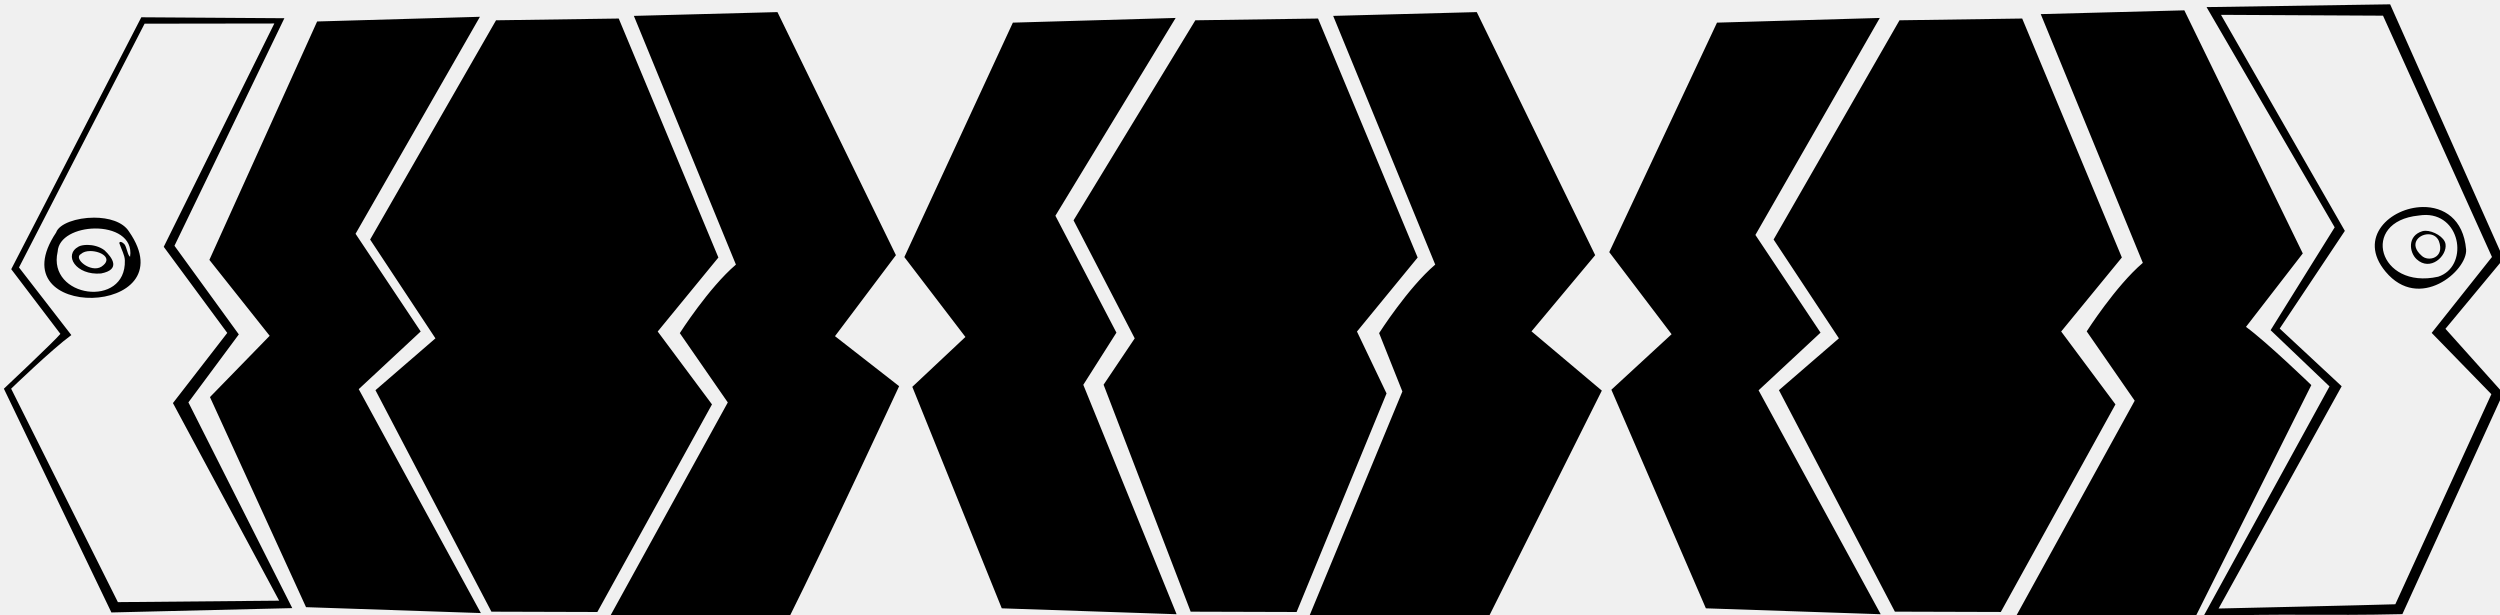
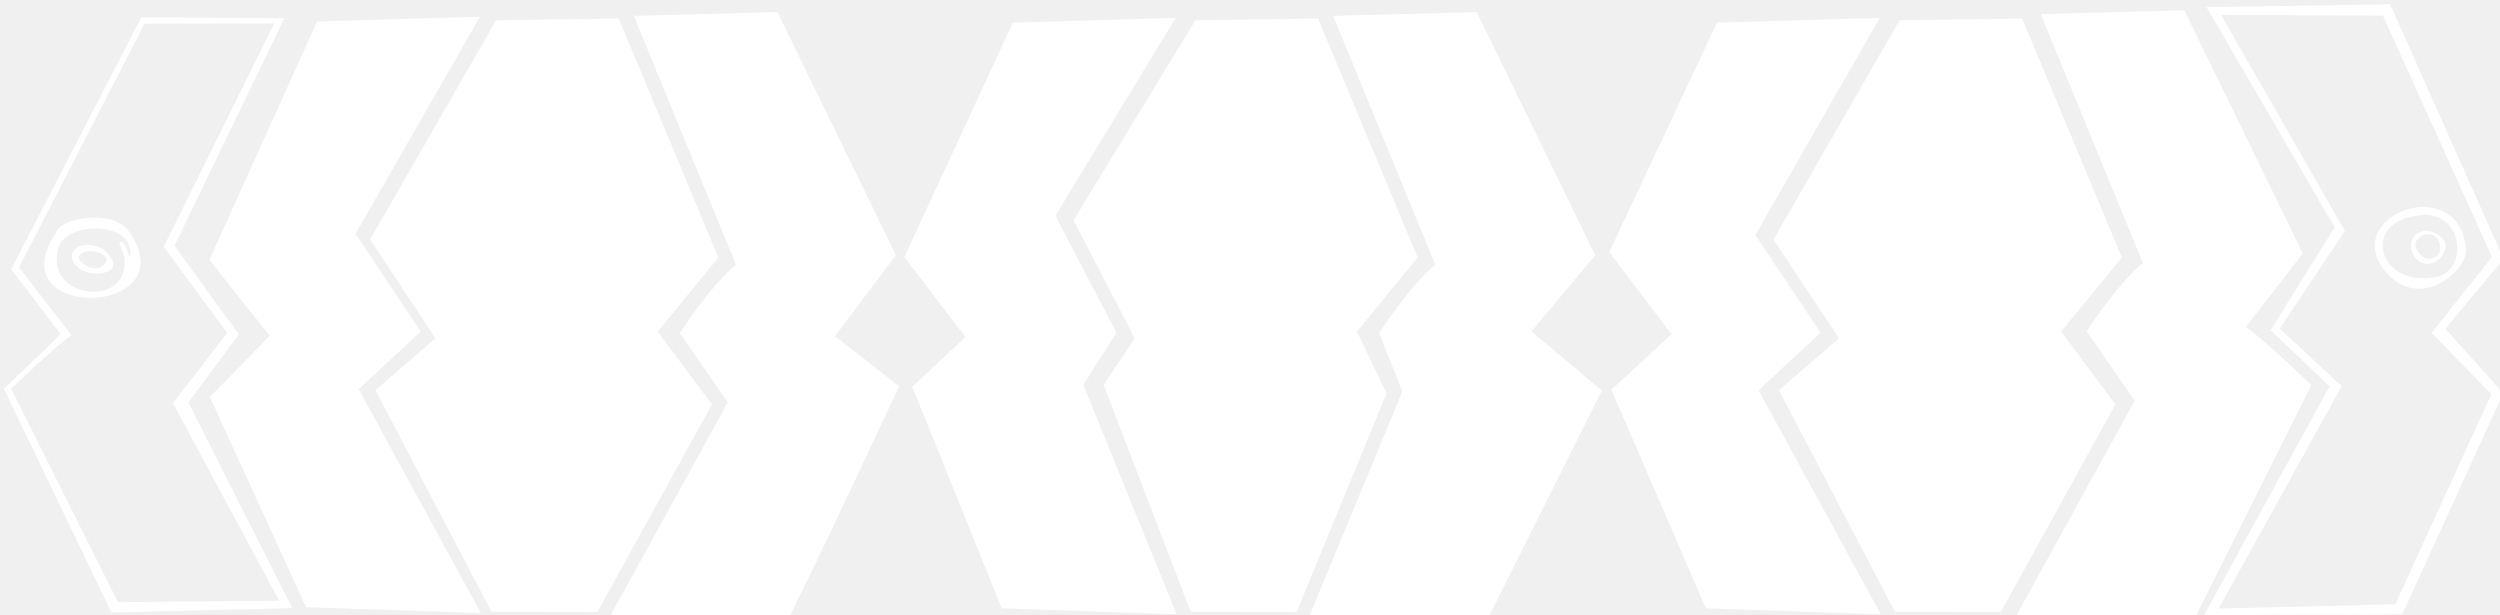
<svg xmlns="http://www.w3.org/2000/svg" width="407" height="100" viewBox="0 0 107.685 26.458" version="1.1" id="svg1656">
  <defs id="defs1650" />
  <g id="layer1">
-     <path id="path1242" style="fill:#000000;stroke-width:0.099" d="m 102.953,0.186 -7.908,0.12 5.519,9.486 -2.76,4.43 2.537,2.422 -5.428,9.9 c 3.446,-0.129 5.119,-0.009 8.567,-0.091 l 4.343,-9.515 -2.488,-2.776 2.516,-3.03 -0.033,-0.029 z m -8.865,0.259 -6.185,0.163 4.397,10.714 c -1.175,1.002 -2.417,2.952 -2.417,2.952 l 2.067,2.986 -5.088,9.24 7.704,0.07 4.992,-9.983 c 0,0 -1.922,-1.858 -2.815,-2.507 l 2.447,-3.164 z m -60.6,0.076 -6.185,0.163 4.396,10.713 c -1.175,1.002 -2.417,2.952 -2.417,2.952 l 2.067,2.986 -5.088,9.24 7.704,0.07 C 35.558,23.46 38.729,16.634 38.729,16.634 l -2.763,-2.154 2.625,-3.489 z m 30.122,0 -6.185,0.163 4.396,10.713 c -1.175,1.002 -2.417,2.952 -2.417,2.952 l 1.002,2.513 -4.023,9.712 7.704,0.07 4.91,-9.819 -3.029,-2.552 2.743,-3.282 z m 32.057,0.118 6.979,0.036 4.693,10.394 -2.597,3.27 2.571,2.64 -4.137,9.049 c -1.139,0.038 -7.612,0.183 -7.612,0.183 l 5.301,-9.574 -2.669,-2.484 2.806,-4.208 z m -74.995,0.084 -7.012,0.202 -4.641,10.269 2.597,3.27 -2.572,2.64 4.138,9.049 7.531,0.254 -5.261,-9.645 2.669,-2.484 -2.806,-4.208 z m -14.585,0.021 L 0.484,11.595 2.602,14.382 c -0.262,0.317 -2.435,2.361 -2.435,2.361 L 4.798,26.381 12.589,26.194 8.115,17.332 10.287,14.404 7.515,10.586 12.249,0.785 Z m 44.553,0.029 -7.012,0.202 -4.674,10.098 2.63,3.441 -2.287,2.148 3.853,9.541 7.531,0.254 -4.019,-9.882 1.427,-2.247 -2.629,-5.035 z m 30.33,0 -7.012,0.202 -4.641,9.885 2.685,3.536 -2.594,2.391 4.071,9.416 7.531,0.254 -5.261,-9.645 2.669,-2.484 -2.806,-4.208 z m -54.319,0.025 -5.285,0.076 -5.423,9.444 2.813,4.256 -2.583,2.233 4.994,9.54 4.563,0.014 4.938,-8.942 -2.338,-3.139 2.614,-3.188 z m 30.122,0 -5.285,0.076 -5.246,8.617 2.635,5.083 -1.341,1.997 3.751,9.776 4.563,0.014 3.874,-9.414 -1.274,-2.666 2.614,-3.188 z m 30.331,0 -5.285,0.076 -5.423,9.443 2.813,4.256 -2.583,2.233 4.994,9.54 4.563,0.014 4.938,-8.942 -2.338,-3.139 2.614,-3.188 z M 11.816,1.012 7.053,10.631 l 2.736,3.709 -2.34,3.022 4.575,8.511 -6.946,0.063 -4.598,-9.194 c 0,0 1.77,-1.711 2.593,-2.309 L 0.818,11.52 6.228,1.02 Z m 92.544,7.905 c -1.386,0.017 -2.834,1.309 -1.605,2.783 1.453,1.742 3.536,-0.041 3.47,-0.955 -0.115,-1.326 -0.977,-1.839 -1.866,-1.828 z m 0.145,0.342 c 1.539,0.028 1.815,2.235 0.517,2.66 -2.571,0.571 -3.392,-2.382 -0.841,-2.635 0.114,-0.018 0.222,-0.026 0.325,-0.025 z M 4.049,9.375 c -0.75,10e-4 -1.502,0.258 -1.631,0.639 -2.591,3.871 5.7,3.652 3.14,-0.038 -0.266,-0.426 -0.887,-0.602 -1.509,-0.601 z m 0.035,0.467 c 0.828,-0.009 1.643,0.372 1.52,1.213 -0.102,-0.024 -0.146,-0.441 -0.256,-0.548 -0.099,-0.099 -0.208,-0.116 -0.208,-0.033 0.1,0.295 0.231,0.51 0.238,0.741 0.063,2.081 -3.351,1.613 -2.895,-0.373 0.035,-0.639 0.824,-0.991 1.602,-1 z m 100.39,0.099 c -0.048,0 -0.093,0.006 -0.134,0.018 -0.649,0.195 -0.57,0.905 -0.248,1.205 0.59,0.55 1.323,-0.142 1.247,-0.65 -0.045,-0.304 -0.528,-0.576 -0.865,-0.574 z m 0.115,0.15 c 0.187,-0.002 0.372,0.083 0.462,0.289 0.276,0.731 -0.461,0.921 -0.748,0.628 -0.549,-0.487 -0.126,-0.913 0.285,-0.917 z M 3.772,10.549 c -0.015,0 -0.03,-7e-5 -0.045,6.85e-4 -0.142,0.004 -0.263,0.03 -0.337,0.069 -0.677,0.361 -0.12,1.253 0.962,1.161 0.853,-0.165 0.498,-0.674 0.144,-1.004 -0.22,-0.163 -0.495,-0.225 -0.724,-0.227 z m 0.11,0.265 c 0.462,-0.004 1.015,0.316 0.49,0.671 -0.459,0.29 -1.249,-0.36 -0.879,-0.548 0.091,-0.084 0.234,-0.122 0.388,-0.123 z" />
+     <path id="path1242" style="fill:#ffffff;stroke-width:0.099" d="m 102.953,0.186 -7.908,0.12 5.519,9.486 -2.76,4.43 2.537,2.422 -5.428,9.9 c 3.446,-0.129 5.119,-0.009 8.567,-0.091 l 4.343,-9.515 -2.488,-2.776 2.516,-3.03 -0.033,-0.029 z m -8.865,0.259 -6.185,0.163 4.397,10.714 c -1.175,1.002 -2.417,2.952 -2.417,2.952 l 2.067,2.986 -5.088,9.24 7.704,0.07 4.992,-9.983 c 0,0 -1.922,-1.858 -2.815,-2.507 l 2.447,-3.164 z m -60.6,0.076 -6.185,0.163 4.396,10.713 c -1.175,1.002 -2.417,2.952 -2.417,2.952 l 2.067,2.986 -5.088,9.24 7.704,0.07 C 35.558,23.46 38.729,16.634 38.729,16.634 l -2.763,-2.154 2.625,-3.489 z m 30.122,0 -6.185,0.163 4.396,10.713 c -1.175,1.002 -2.417,2.952 -2.417,2.952 l 1.002,2.513 -4.023,9.712 7.704,0.07 4.91,-9.819 -3.029,-2.552 2.743,-3.282 z m 32.057,0.118 6.979,0.036 4.693,10.394 -2.597,3.27 2.571,2.64 -4.137,9.049 c -1.139,0.038 -7.612,0.183 -7.612,0.183 l 5.301,-9.574 -2.669,-2.484 2.806,-4.208 z m -74.995,0.084 -7.012,0.202 -4.641,10.269 2.597,3.27 -2.572,2.64 4.138,9.049 7.531,0.254 -5.261,-9.645 2.669,-2.484 -2.806,-4.208 z m -14.585,0.021 L 0.484,11.595 2.602,14.382 c -0.262,0.317 -2.435,2.361 -2.435,2.361 L 4.798,26.381 12.589,26.194 8.115,17.332 10.287,14.404 7.515,10.586 12.249,0.785 Z m 44.553,0.029 -7.012,0.202 -4.674,10.098 2.63,3.441 -2.287,2.148 3.853,9.541 7.531,0.254 -4.019,-9.882 1.427,-2.247 -2.629,-5.035 z m 30.33,0 -7.012,0.202 -4.641,9.885 2.685,3.536 -2.594,2.391 4.071,9.416 7.531,0.254 -5.261,-9.645 2.669,-2.484 -2.806,-4.208 z m -54.319,0.025 -5.285,0.076 -5.423,9.444 2.813,4.256 -2.583,2.233 4.994,9.54 4.563,0.014 4.938,-8.942 -2.338,-3.139 2.614,-3.188 z m 30.122,0 -5.285,0.076 -5.246,8.617 2.635,5.083 -1.341,1.997 3.751,9.776 4.563,0.014 3.874,-9.414 -1.274,-2.666 2.614,-3.188 z m 30.331,0 -5.285,0.076 -5.423,9.443 2.813,4.256 -2.583,2.233 4.994,9.54 4.563,0.014 4.938,-8.942 -2.338,-3.139 2.614,-3.188 z M 11.816,1.012 7.053,10.631 l 2.736,3.709 -2.34,3.022 4.575,8.511 -6.946,0.063 -4.598,-9.194 c 0,0 1.77,-1.711 2.593,-2.309 L 0.818,11.52 6.228,1.02 Z m 92.544,7.905 c -1.386,0.017 -2.834,1.309 -1.605,2.783 1.453,1.742 3.536,-0.041 3.47,-0.955 -0.115,-1.326 -0.977,-1.839 -1.866,-1.828 z m 0.145,0.342 c 1.539,0.028 1.815,2.235 0.517,2.66 -2.571,0.571 -3.392,-2.382 -0.841,-2.635 0.114,-0.018 0.222,-0.026 0.325,-0.025 z M 4.049,9.375 c -0.75,10e-4 -1.502,0.258 -1.631,0.639 -2.591,3.871 5.7,3.652 3.14,-0.038 -0.266,-0.426 -0.887,-0.602 -1.509,-0.601 z m 0.035,0.467 c 0.828,-0.009 1.643,0.372 1.52,1.213 -0.102,-0.024 -0.146,-0.441 -0.256,-0.548 -0.099,-0.099 -0.208,-0.116 -0.208,-0.033 0.1,0.295 0.231,0.51 0.238,0.741 0.063,2.081 -3.351,1.613 -2.895,-0.373 0.035,-0.639 0.824,-0.991 1.602,-1 z m 100.39,0.099 c -0.048,0 -0.093,0.006 -0.134,0.018 -0.649,0.195 -0.57,0.905 -0.248,1.205 0.59,0.55 1.323,-0.142 1.247,-0.65 -0.045,-0.304 -0.528,-0.576 -0.865,-0.574 z m 0.115,0.15 c 0.187,-0.002 0.372,0.083 0.462,0.289 0.276,0.731 -0.461,0.921 -0.748,0.628 -0.549,-0.487 -0.126,-0.913 0.285,-0.917 z M 3.772,10.549 c -0.015,0 -0.03,-7e-5 -0.045,6.85e-4 -0.142,0.004 -0.263,0.03 -0.337,0.069 -0.677,0.361 -0.12,1.253 0.962,1.161 0.853,-0.165 0.498,-0.674 0.144,-1.004 -0.22,-0.163 -0.495,-0.225 -0.724,-0.227 z m 0.11,0.265 c 0.462,-0.004 1.015,0.316 0.49,0.671 -0.459,0.29 -1.249,-0.36 -0.879,-0.548 0.091,-0.084 0.234,-0.122 0.388,-0.123 z" />
  </g>
</svg>
